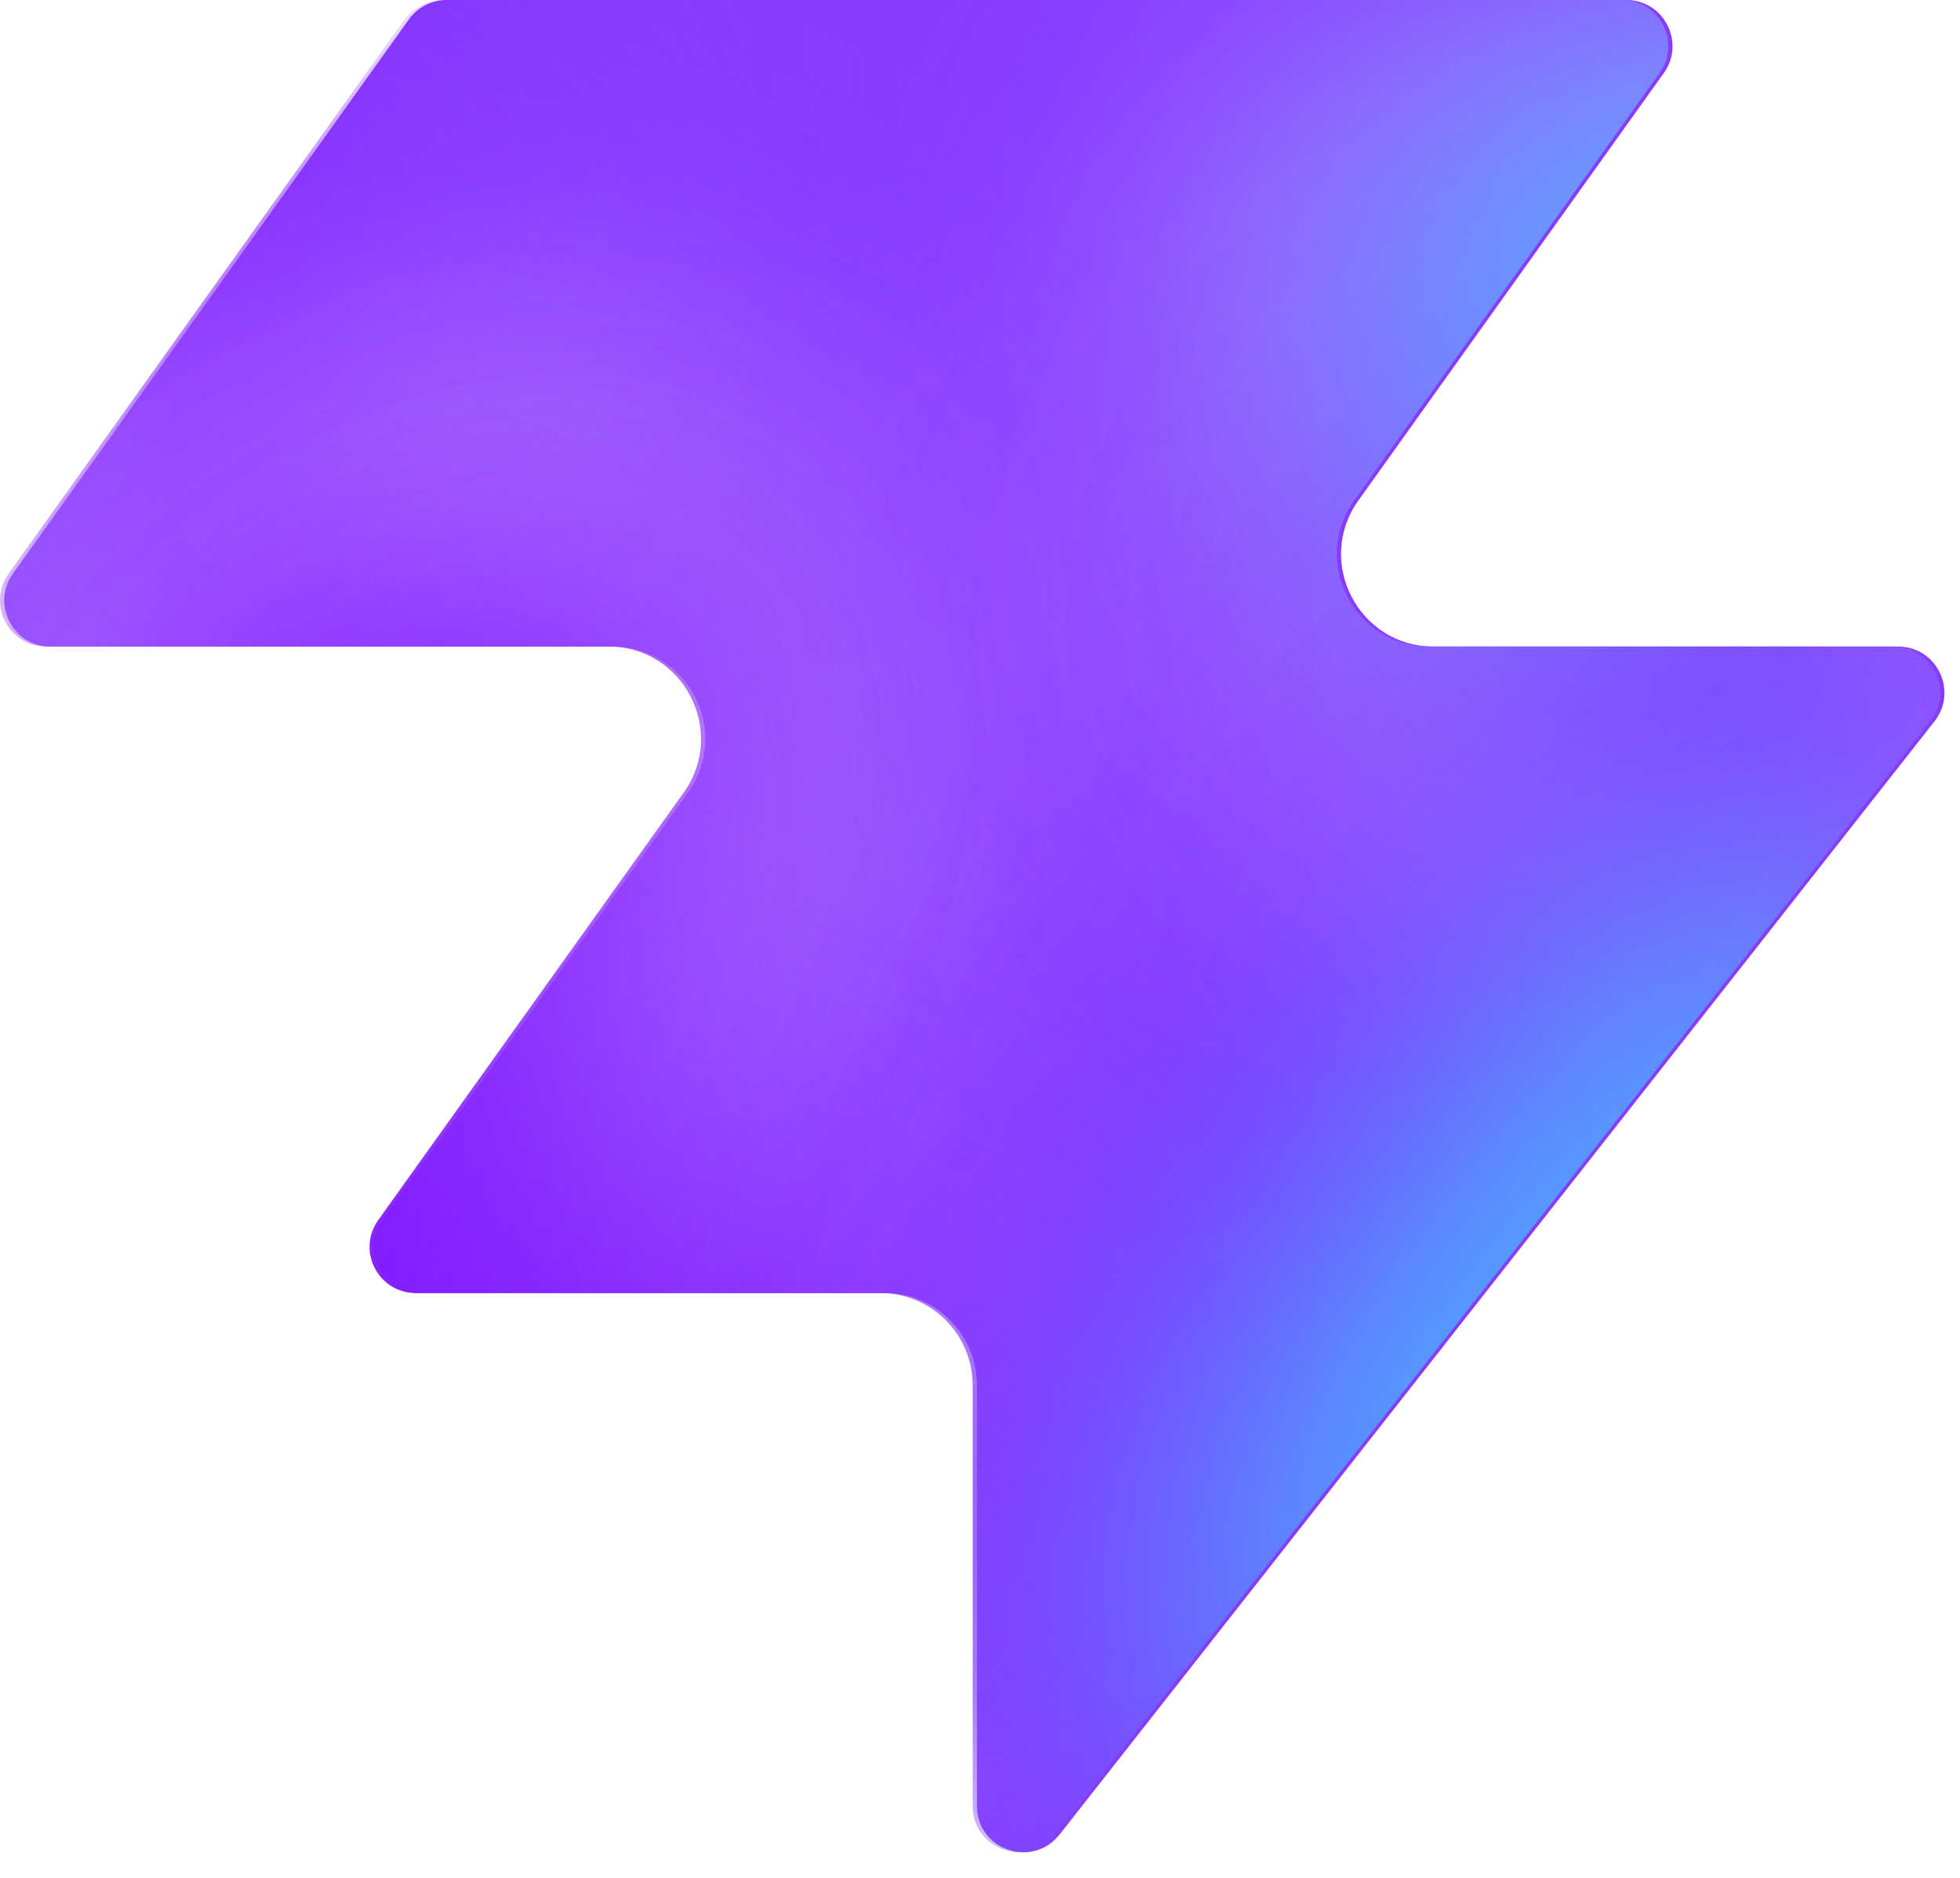
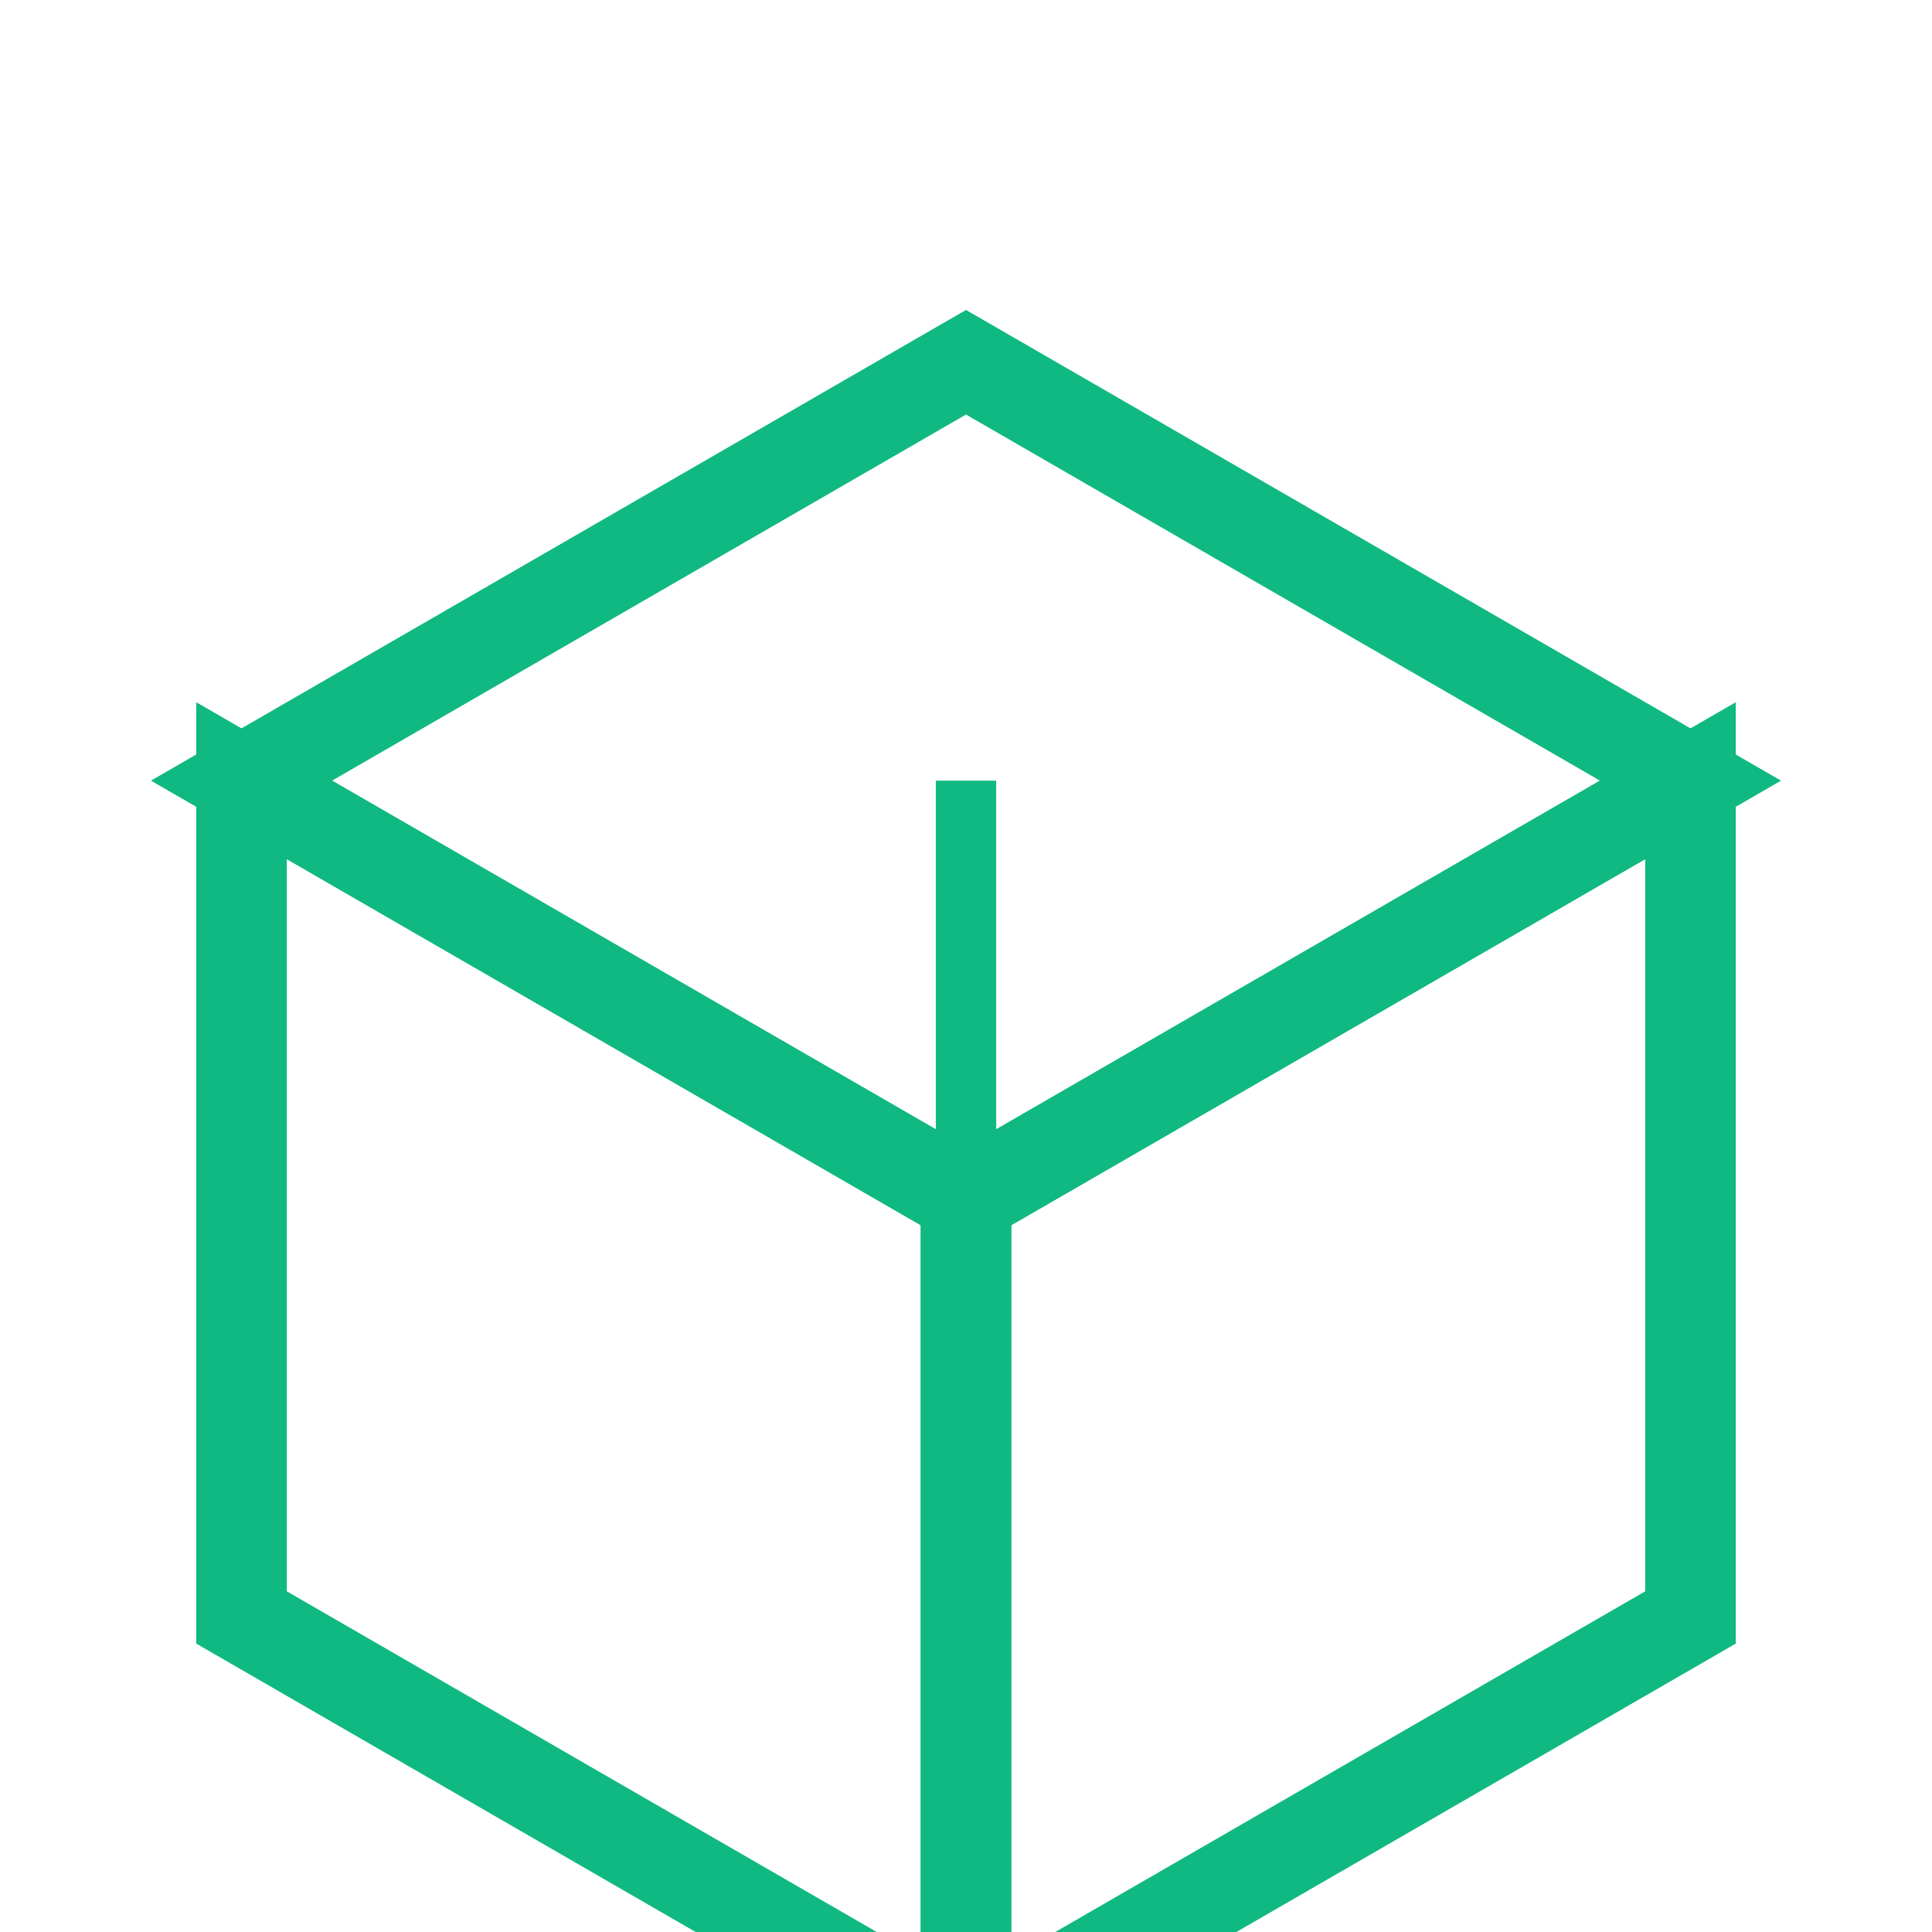
- <svg xmlns="http://www.w3.org/2000/svg" width="48" height="46" fill="none" viewBox="0 0 48 46">
-   <path fill="#863bff" d="M25.946 44.938c-.664.845-2.021.375-2.021-.698V33.937a2.26 2.26 0 0 0-2.262-2.262H10.287c-.92 0-1.456-1.04-.92-1.788l7.48-10.471c1.07-1.497 0-3.578-1.842-3.578H1.237c-.92 0-1.456-1.04-.92-1.788L10.013.474c.214-.297.556-.474.92-.474h28.894c.92 0 1.456 1.04.92 1.788l-7.48 10.471c-1.07 1.498 0 3.579 1.842 3.579h11.377c.943 0 1.473 1.088.89 1.83L25.947 44.94z" style="fill:#863bff;fill:color(display-p3 .525 .23 1);fill-opacity:1" />
-   <mask id="a" width="48" height="46" x="0" y="0" maskUnits="userSpaceOnUse" style="mask-type:alpha">
-     <path fill="#000" d="M25.842 44.938c-.664.844-2.021.375-2.021-.698V33.937a2.26 2.26 0 0 0-2.262-2.262H10.183c-.92 0-1.456-1.04-.92-1.788l7.48-10.471c1.07-1.498 0-3.579-1.842-3.579H1.133c-.92 0-1.456-1.04-.92-1.787L9.91.473c.214-.297.556-.474.92-.474h28.894c.92 0 1.456 1.04.92 1.788l-7.48 10.471c-1.07 1.498 0 3.578 1.842 3.578h11.377c.943 0 1.473 1.088.89 1.832L25.843 44.94z" style="fill:#000;fill-opacity:1" />
-   </mask>
-   <g mask="url(#a)">
-     <g filter="url(#b)">
-       <ellipse cx="5.508" cy="14.704" fill="#ede6ff" rx="5.508" ry="14.704" style="fill:#ede6ff;fill:color(display-p3 .927 .903 1);fill-opacity:1" transform="matrix(.00324 1 1 -.00324 -4.47 31.516)" />
-     </g>
-     <g filter="url(#c)">
-       <ellipse cx="10.399" cy="29.851" fill="#ede6ff" rx="10.399" ry="29.851" style="fill:#ede6ff;fill:color(display-p3 .927 .903 1);fill-opacity:1" transform="matrix(.00324 1 1 -.00324 -39.328 7.883)" />
-     </g>
-     <g filter="url(#d)">
-       <ellipse cx="5.508" cy="30.487" fill="#7e14ff" rx="5.508" ry="30.487" style="fill:#7e14ff;fill:color(display-p3 .492 .077 1);fill-opacity:1" transform="rotate(89.814 -25.913 -14.639)scale(1 -1)" />
-     </g>
-     <g filter="url(#e)">
-       <ellipse cx="5.508" cy="30.599" fill="#7e14ff" rx="5.508" ry="30.599" style="fill:#7e14ff;fill:color(display-p3 .492 .077 1);fill-opacity:1" transform="rotate(89.814 -32.644 -3.334)scale(1 -1)" />
-     </g>
-     <g filter="url(#f)">
-       <ellipse cx="5.508" cy="30.599" fill="#7e14ff" rx="5.508" ry="30.599" style="fill:#7e14ff;fill:color(display-p3 .492 .077 1);fill-opacity:1" transform="matrix(.00324 1 1 -.00324 -34.34 30.47)" />
-     </g>
-     <g filter="url(#g)">
-       <ellipse cx="14.072" cy="22.078" fill="#ede6ff" rx="14.072" ry="22.078" style="fill:#ede6ff;fill:color(display-p3 .927 .903 1);fill-opacity:1" transform="rotate(93.35 24.506 48.493)scale(-1 1)" />
-     </g>
-     <g filter="url(#h)">
-       <ellipse cx="3.47" cy="21.501" fill="#7e14ff" rx="3.47" ry="21.501" style="fill:#7e14ff;fill:color(display-p3 .492 .077 1);fill-opacity:1" transform="rotate(89.009 28.708 47.59)scale(-1 1)" />
-     </g>
-     <g filter="url(#i)">
-       <ellipse cx="3.47" cy="21.501" fill="#7e14ff" rx="3.47" ry="21.501" style="fill:#7e14ff;fill:color(display-p3 .492 .077 1);fill-opacity:1" transform="rotate(89.009 28.708 47.59)scale(-1 1)" />
-     </g>
-     <g filter="url(#j)">
-       <ellipse cx=".387" cy="8.972" fill="#7e14ff" rx="4.407" ry="29.108" style="fill:#7e14ff;fill:color(display-p3 .492 .077 1);fill-opacity:1" transform="rotate(39.51 .387 8.972)" />
-     </g>
-     <g filter="url(#k)">
-       <ellipse cx="47.523" cy="-6.092" fill="#7e14ff" rx="4.407" ry="29.108" style="fill:#7e14ff;fill:color(display-p3 .492 .077 1);fill-opacity:1" transform="rotate(37.892 47.523 -6.092)" />
-     </g>
-     <g filter="url(#l)">
-       <ellipse cx="41.412" cy="6.333" fill="#47bfff" rx="5.971" ry="9.665" style="fill:#47bfff;fill:color(display-p3 .28 .748 1);fill-opacity:1" transform="rotate(37.892 41.412 6.333)" />
-     </g>
-     <g filter="url(#m)">
-       <ellipse cx="-1.879" cy="38.332" fill="#7e14ff" rx="4.407" ry="29.108" style="fill:#7e14ff;fill:color(display-p3 .492 .077 1);fill-opacity:1" transform="rotate(37.892 -1.88 38.332)" />
-     </g>
-     <g filter="url(#n)">
-       <ellipse cx="-1.879" cy="38.332" fill="#7e14ff" rx="4.407" ry="29.108" style="fill:#7e14ff;fill:color(display-p3 .492 .077 1);fill-opacity:1" transform="rotate(37.892 -1.88 38.332)" />
-     </g>
-     <g filter="url(#o)">
-       <ellipse cx="35.651" cy="29.907" fill="#7e14ff" rx="4.407" ry="29.108" style="fill:#7e14ff;fill:color(display-p3 .492 .077 1);fill-opacity:1" transform="rotate(37.892 35.651 29.907)" />
-     </g>
-     <g filter="url(#p)">
-       <ellipse cx="38.418" cy="32.4" fill="#47bfff" rx="5.971" ry="15.297" style="fill:#47bfff;fill:color(display-p3 .28 .748 1);fill-opacity:1" transform="rotate(37.892 38.418 32.4)" />
-     </g>
+ <svg xmlns="http://www.w3.org/2000/svg" viewBox="0 0 32 32" fill="none">
+   <g transform="translate(4, 6)">
+     <path d="M12 0 L24 6.93 L12 13.86 L0 6.93 Z" stroke="#10B981" stroke-width="1.5" fill="none" />
+     <path d="M0 6.93 L12 13.86 L12 27.72 L0 20.79 Z" stroke="#10B981" stroke-width="1.5" fill="none" />
+     <path d="M12 13.86 L24 6.93 L24 20.79 L12 27.72 Z" stroke="#10B981" stroke-width="1.5" fill="none" />
+     <path d="M12 6.93 L12 27.72" stroke="#10B981" stroke-width="1" />
  </g>
-   <defs>
-     <filter id="b" width="60.045" height="41.654" x="-19.77" y="16.149" color-interpolation-filters="sRGB" filterUnits="userSpaceOnUse">
-       <feFlood flood-opacity="0" result="BackgroundImageFix" />
-       <feBlend in="SourceGraphic" in2="BackgroundImageFix" result="shape" />
-       <feGaussianBlur result="effect1_foregroundBlur_2002_17158" stdDeviation="7.659" />
-     </filter>
-     <filter id="c" width="90.34" height="51.437" x="-54.613" y="-7.533" color-interpolation-filters="sRGB" filterUnits="userSpaceOnUse">
-       <feFlood flood-opacity="0" result="BackgroundImageFix" />
-       <feBlend in="SourceGraphic" in2="BackgroundImageFix" result="shape" />
-       <feGaussianBlur result="effect1_foregroundBlur_2002_17158" stdDeviation="7.659" />
-     </filter>
-     <filter id="d" width="79.355" height="29.4" x="-49.64" y="2.03" color-interpolation-filters="sRGB" filterUnits="userSpaceOnUse">
-       <feFlood flood-opacity="0" result="BackgroundImageFix" />
-       <feBlend in="SourceGraphic" in2="BackgroundImageFix" result="shape" />
-       <feGaussianBlur result="effect1_foregroundBlur_2002_17158" stdDeviation="4.596" />
-     </filter>
-     <filter id="e" width="79.579" height="29.4" x="-45.045" y="20.029" color-interpolation-filters="sRGB" filterUnits="userSpaceOnUse">
-       <feFlood flood-opacity="0" result="BackgroundImageFix" />
-       <feBlend in="SourceGraphic" in2="BackgroundImageFix" result="shape" />
-       <feGaussianBlur result="effect1_foregroundBlur_2002_17158" stdDeviation="4.596" />
-     </filter>
-     <filter id="f" width="79.579" height="29.4" x="-43.513" y="21.178" color-interpolation-filters="sRGB" filterUnits="userSpaceOnUse">
-       <feFlood flood-opacity="0" result="BackgroundImageFix" />
-       <feBlend in="SourceGraphic" in2="BackgroundImageFix" result="shape" />
-       <feGaussianBlur result="effect1_foregroundBlur_2002_17158" stdDeviation="4.596" />
-     </filter>
-     <filter id="g" width="74.749" height="58.852" x="15.756" y="-17.901" color-interpolation-filters="sRGB" filterUnits="userSpaceOnUse">
-       <feFlood flood-opacity="0" result="BackgroundImageFix" />
-       <feBlend in="SourceGraphic" in2="BackgroundImageFix" result="shape" />
-       <feGaussianBlur result="effect1_foregroundBlur_2002_17158" stdDeviation="7.659" />
-     </filter>
-     <filter id="h" width="61.377" height="25.362" x="23.548" y="2.284" color-interpolation-filters="sRGB" filterUnits="userSpaceOnUse">
-       <feFlood flood-opacity="0" result="BackgroundImageFix" />
-       <feBlend in="SourceGraphic" in2="BackgroundImageFix" result="shape" />
-       <feGaussianBlur result="effect1_foregroundBlur_2002_17158" stdDeviation="4.596" />
-     </filter>
-     <filter id="i" width="61.377" height="25.362" x="23.548" y="2.284" color-interpolation-filters="sRGB" filterUnits="userSpaceOnUse">
-       <feFlood flood-opacity="0" result="BackgroundImageFix" />
-       <feBlend in="SourceGraphic" in2="BackgroundImageFix" result="shape" />
-       <feGaussianBlur result="effect1_foregroundBlur_2002_17158" stdDeviation="4.596" />
-     </filter>
-     <filter id="j" width="56.045" height="63.649" x="-27.636" y="-22.853" color-interpolation-filters="sRGB" filterUnits="userSpaceOnUse">
-       <feFlood flood-opacity="0" result="BackgroundImageFix" />
-       <feBlend in="SourceGraphic" in2="BackgroundImageFix" result="shape" />
-       <feGaussianBlur result="effect1_foregroundBlur_2002_17158" stdDeviation="4.596" />
-     </filter>
-     <filter id="k" width="54.814" height="64.646" x="20.116" y="-38.415" color-interpolation-filters="sRGB" filterUnits="userSpaceOnUse">
-       <feFlood flood-opacity="0" result="BackgroundImageFix" />
-       <feBlend in="SourceGraphic" in2="BackgroundImageFix" result="shape" />
-       <feGaussianBlur result="effect1_foregroundBlur_2002_17158" stdDeviation="4.596" />
-     </filter>
-     <filter id="l" width="33.541" height="35.313" x="24.641" y="-11.323" color-interpolation-filters="sRGB" filterUnits="userSpaceOnUse">
-       <feFlood flood-opacity="0" result="BackgroundImageFix" />
-       <feBlend in="SourceGraphic" in2="BackgroundImageFix" result="shape" />
-       <feGaussianBlur result="effect1_foregroundBlur_2002_17158" stdDeviation="4.596" />
-     </filter>
-     <filter id="m" width="54.814" height="64.646" x="-29.286" y="6.009" color-interpolation-filters="sRGB" filterUnits="userSpaceOnUse">
-       <feFlood flood-opacity="0" result="BackgroundImageFix" />
-       <feBlend in="SourceGraphic" in2="BackgroundImageFix" result="shape" />
-       <feGaussianBlur result="effect1_foregroundBlur_2002_17158" stdDeviation="4.596" />
-     </filter>
-     <filter id="n" width="54.814" height="64.646" x="-29.286" y="6.009" color-interpolation-filters="sRGB" filterUnits="userSpaceOnUse">
-       <feFlood flood-opacity="0" result="BackgroundImageFix" />
-       <feBlend in="SourceGraphic" in2="BackgroundImageFix" result="shape" />
-       <feGaussianBlur result="effect1_foregroundBlur_2002_17158" stdDeviation="4.596" />
-     </filter>
-     <filter id="o" width="54.814" height="64.646" x="8.244" y="-2.416" color-interpolation-filters="sRGB" filterUnits="userSpaceOnUse">
-       <feFlood flood-opacity="0" result="BackgroundImageFix" />
-       <feBlend in="SourceGraphic" in2="BackgroundImageFix" result="shape" />
-       <feGaussianBlur result="effect1_foregroundBlur_2002_17158" stdDeviation="4.596" />
-     </filter>
-     <filter id="p" width="39.409" height="43.623" x="18.713" y="10.588" color-interpolation-filters="sRGB" filterUnits="userSpaceOnUse">
-       <feFlood flood-opacity="0" result="BackgroundImageFix" />
-       <feBlend in="SourceGraphic" in2="BackgroundImageFix" result="shape" />
-       <feGaussianBlur result="effect1_foregroundBlur_2002_17158" stdDeviation="4.596" />
-     </filter>
-   </defs>
</svg>
